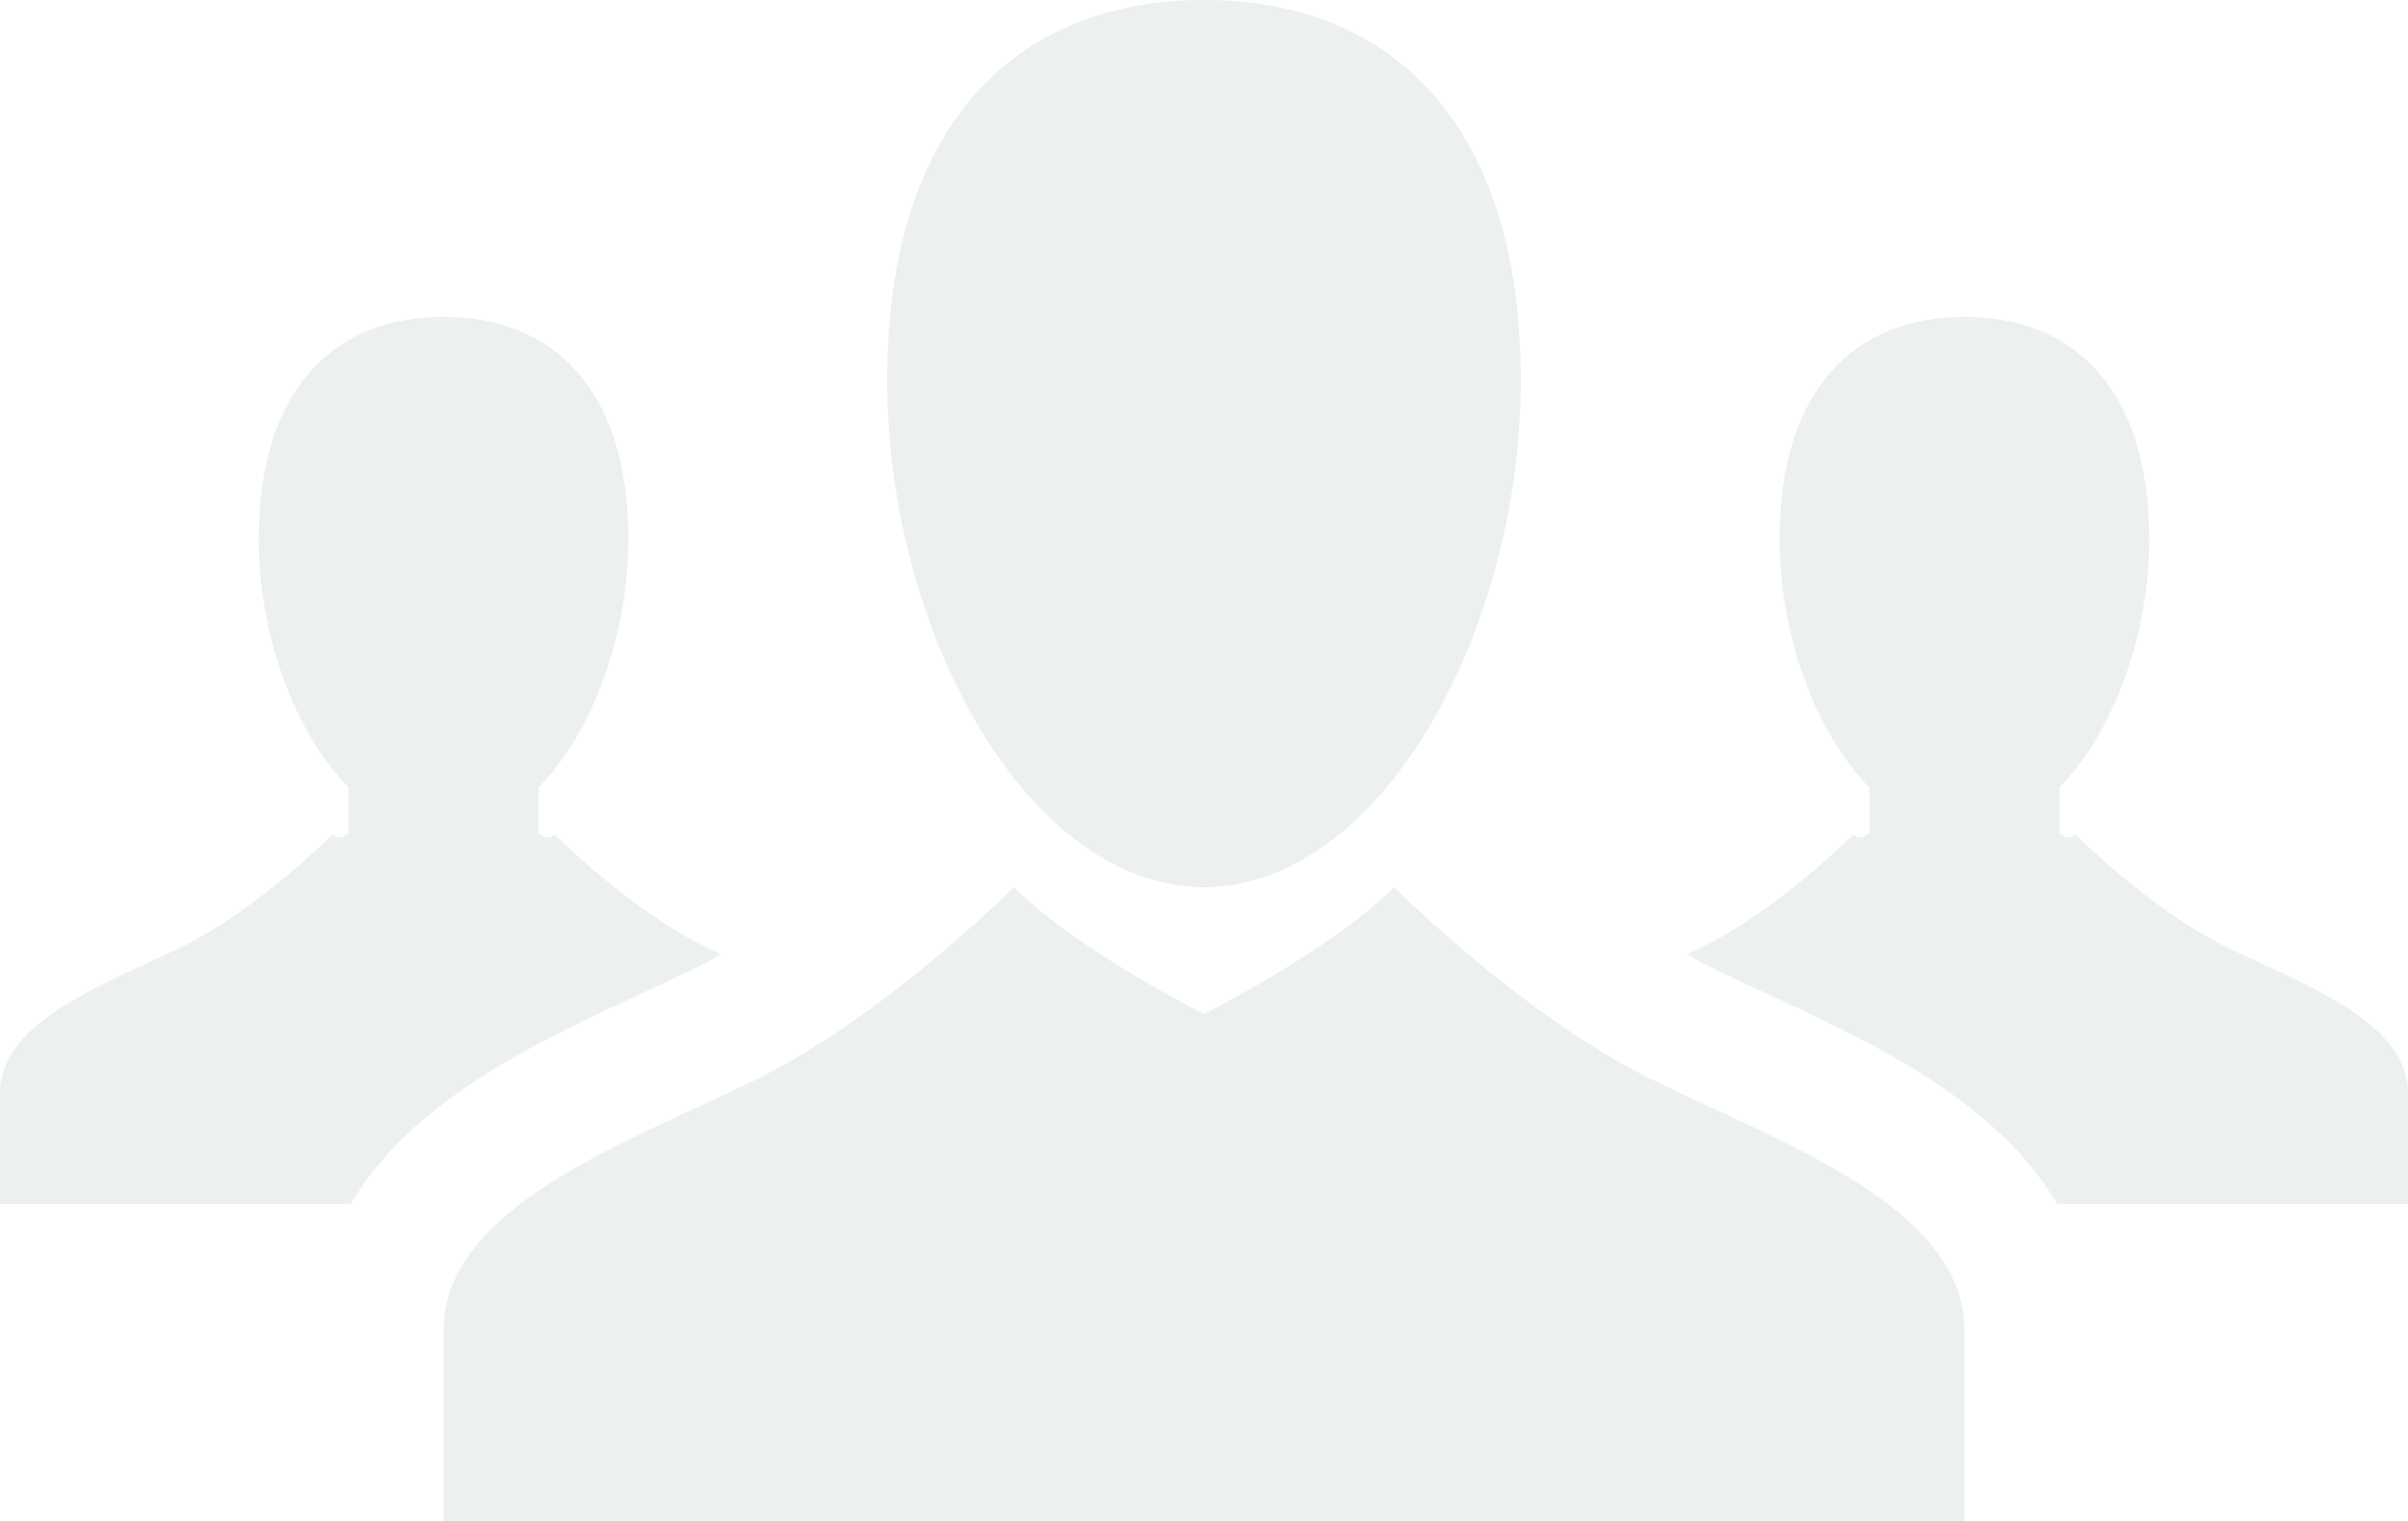
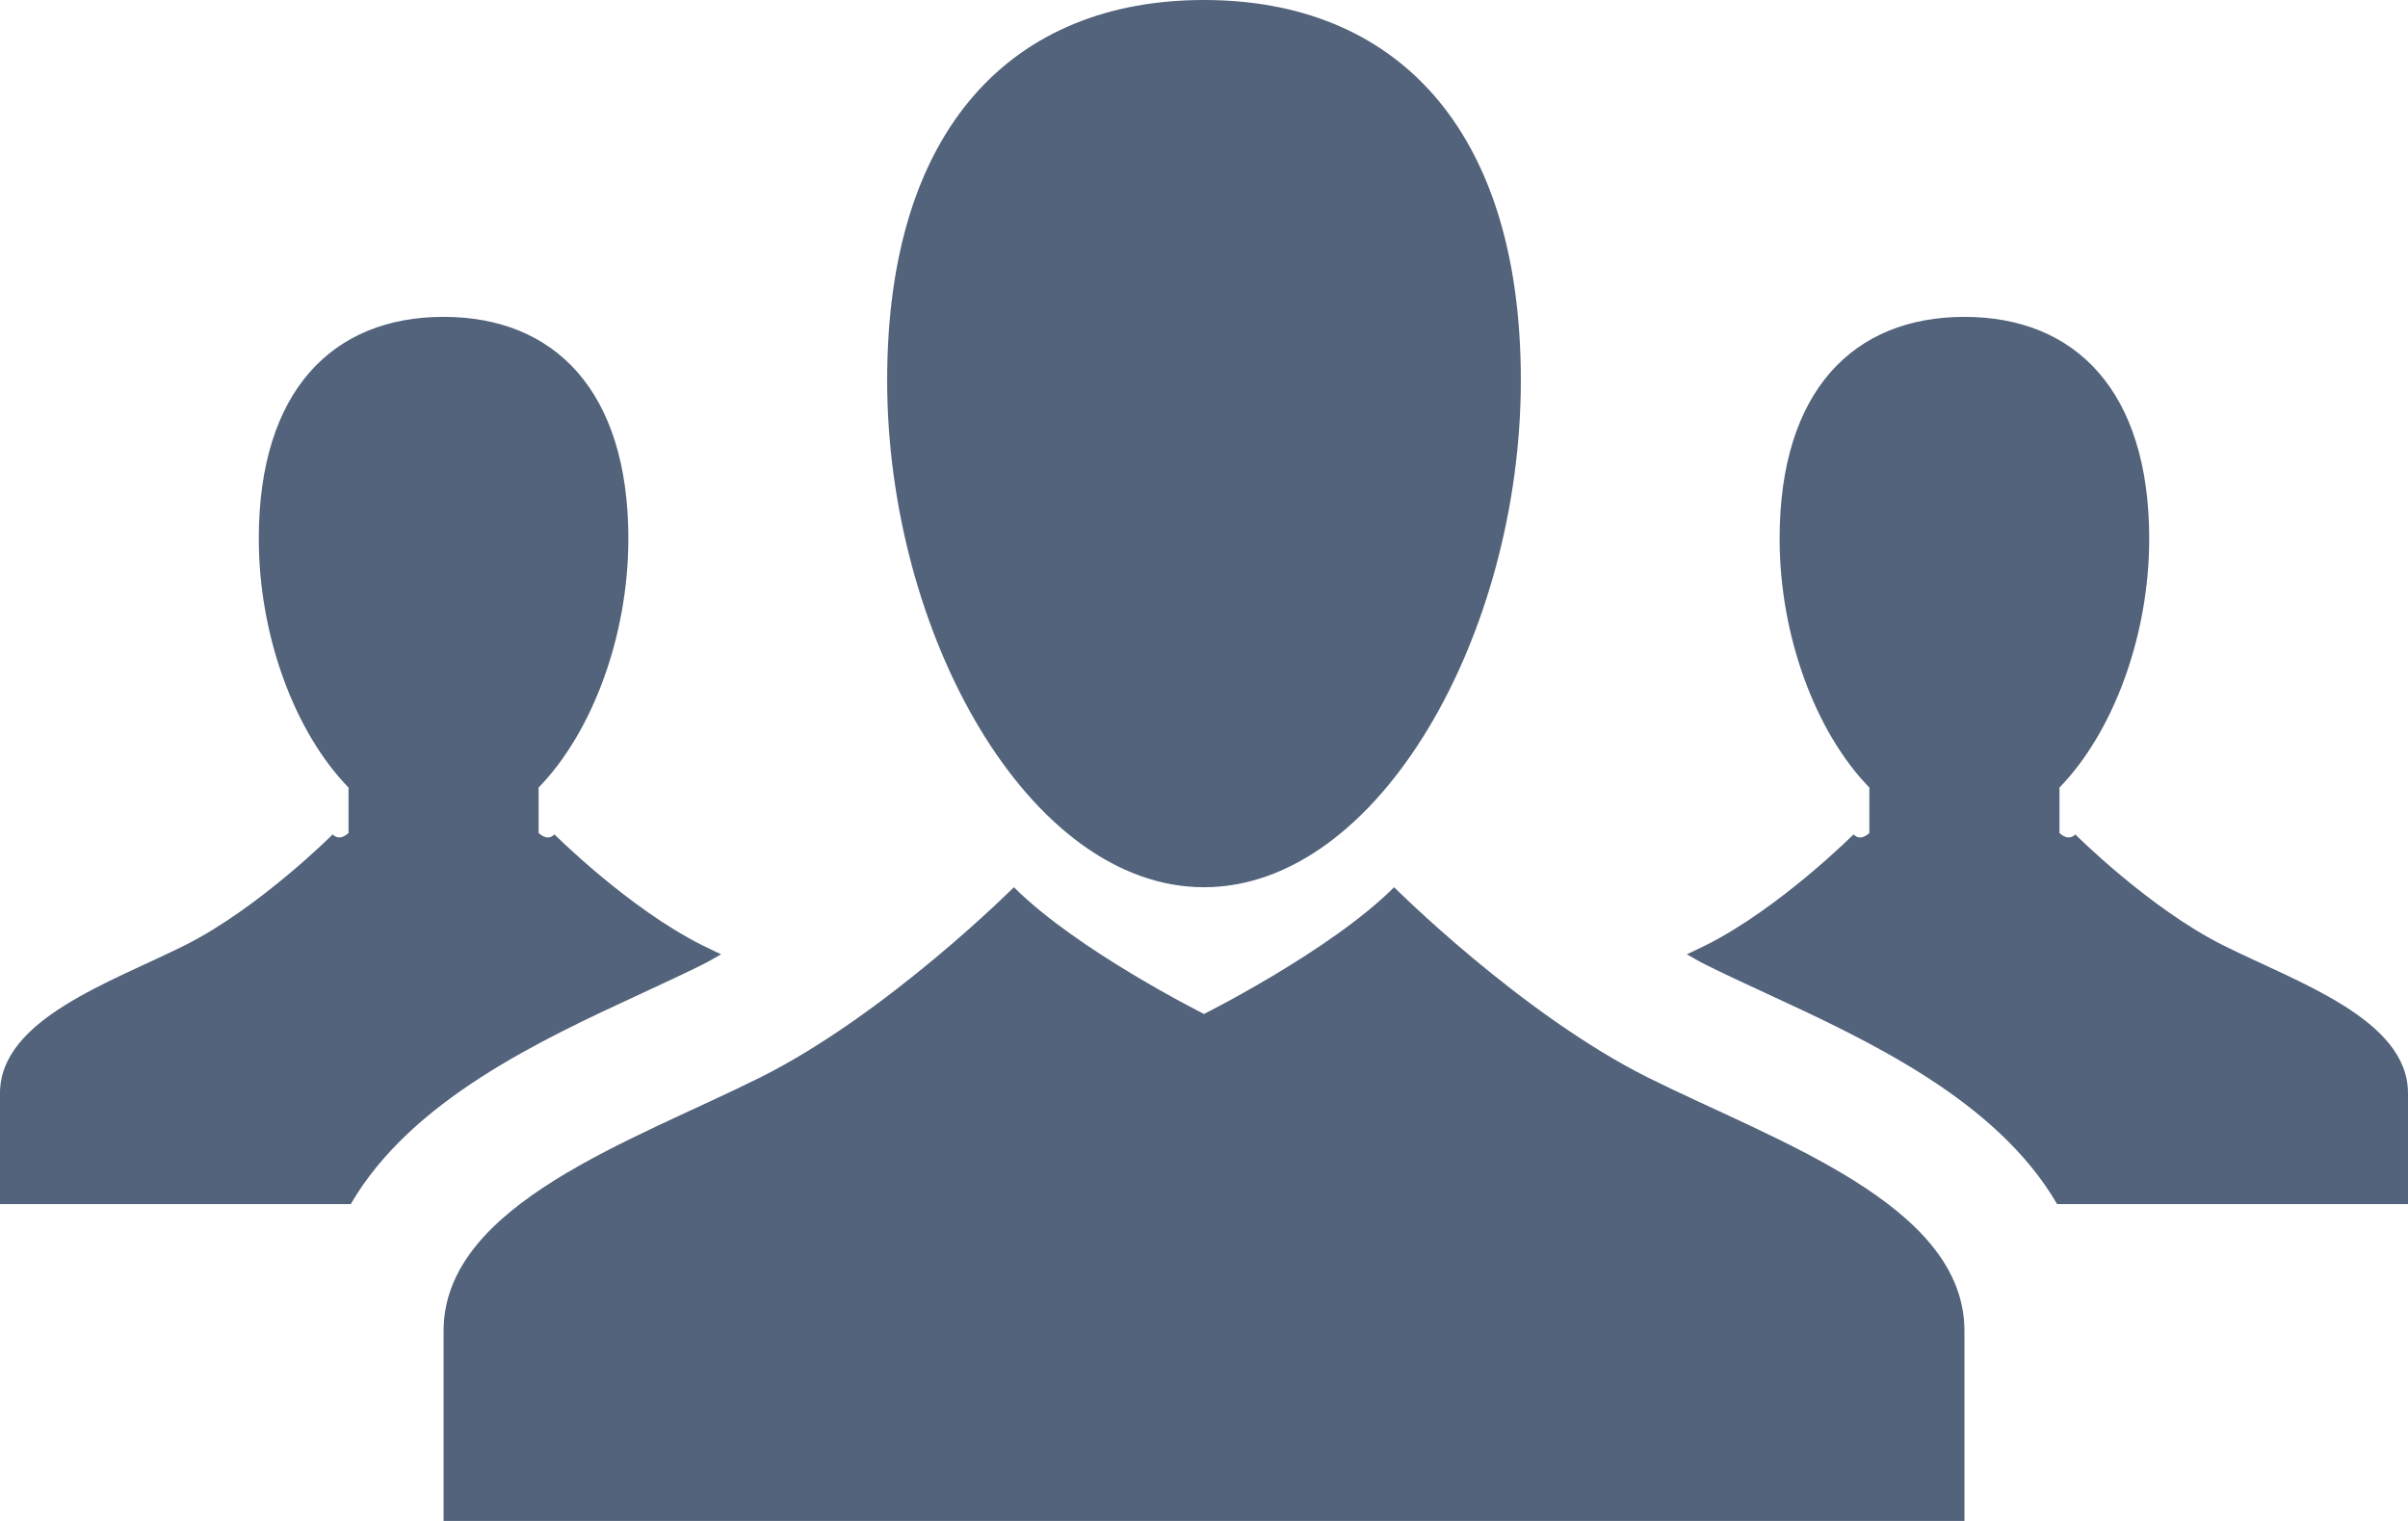
<svg xmlns="http://www.w3.org/2000/svg" version="1.1" id="Layer_1" x="0px" y="0px" width="292.839px" height="184.951px" viewBox="0 0 292.839 184.951" enable-background="new 0 0 292.839 184.951" xml:space="preserve">
-   <path fill="#ECF0F1" d="M184.951,46.238c0,30.825-17.248,61.65-38.532,61.65c-21.282,0-38.531-30.825-38.531-61.65  C107.888,15.413,123.301,0,146.419,0C169.539,0,184.951,15.413,184.951,46.238z M200.363,131.007  c-15.412-7.706-30.824-23.119-30.824-23.119c-7.707,7.706-23.12,15.413-23.12,15.413s-15.412-7.707-23.118-15.413  c0,0-15.413,15.413-30.825,23.119s-38.531,15.413-38.531,30.825s0,23.119,0,23.119h92.475h92.477c0,0,0-7.706,0-23.119  S215.776,138.713,200.363,131.007z M78.026,120.802c2.619-1.219,5.178-2.394,7.556-3.583c0.692-0.346,1.399-0.79,2.107-1.174  c-0.768-0.369-1.551-0.729-2.272-1.091c-9.001-4.5-17.986-13.486-17.986-13.486c-0.588,0.579-1.234,0.451-1.928-0.173v-5.53  c6.518-6.699,10.913-18.431,10.913-30.262c0-17.979-8.985-26.972-22.472-26.972c-13.487,0-22.472,8.993-22.472,26.972  c0,11.831,4.38,23.563,10.912,30.262v5.53c-0.692,0.625-1.354,0.752-1.927,0.173c0,0-8.985,8.985-17.986,13.486  C13.486,119.446,0,123.94,0,132.935c0,8.996,0,13.485,0,13.485h42.655C49.985,133.792,65.685,126.506,78.026,120.802z   M270.367,114.955c-9-4.5-17.986-13.486-17.986-13.486c-0.586,0.579-1.23,0.451-1.926-0.173v-5.531  c6.521-6.698,10.912-18.43,10.912-30.261c0-17.979-8.986-26.972-22.472-26.972s-22.474,8.993-22.474,26.972  c0,11.831,4.382,23.563,10.912,30.261v5.531c-0.69,0.625-1.354,0.752-1.926,0.173c0,0-8.986,8.985-17.986,13.486  c-0.723,0.36-1.506,0.724-2.272,1.091c0.692,0.385,1.399,0.828,2.106,1.174c2.363,1.189,4.923,2.363,7.557,3.584  c12.344,5.703,28.025,12.988,35.355,25.616h42.67c0,0,0-4.493,0-13.485C292.837,123.94,279.353,119.446,270.367,114.955z" />
+   <path fill="#52637B" d="M184.951,46.238c0,30.825-17.248,61.65-38.532,61.65c-21.282,0-38.531-30.825-38.531-61.65  C107.888,15.413,123.301,0,146.419,0C169.539,0,184.951,15.413,184.951,46.238z M200.363,131.007  c-15.412-7.706-30.824-23.119-30.824-23.119c-7.707,7.706-23.12,15.413-23.12,15.413s-15.412-7.707-23.118-15.413  c0,0-15.413,15.413-30.825,23.119s-38.531,15.413-38.531,30.825s0,23.119,0,23.119h92.475h92.477c0,0,0-7.706,0-23.119  S215.776,138.713,200.363,131.007z M78.026,120.802c2.619-1.219,5.178-2.394,7.556-3.583c0.692-0.346,1.399-0.79,2.107-1.174  c-0.768-0.369-1.551-0.729-2.272-1.091c-9.001-4.5-17.986-13.486-17.986-13.486c-0.588,0.579-1.234,0.451-1.928-0.173v-5.53  c6.518-6.699,10.913-18.431,10.913-30.262c0-17.979-8.985-26.972-22.472-26.972c-13.487,0-22.472,8.993-22.472,26.972  c0,11.831,4.38,23.563,10.912,30.262v5.53c-0.692,0.625-1.354,0.752-1.927,0.173c0,0-8.985,8.985-17.986,13.486  C13.486,119.446,0,123.94,0,132.935c0,8.996,0,13.485,0,13.485h42.655C49.985,133.792,65.685,126.506,78.026,120.802z   M270.367,114.955c-9-4.5-17.986-13.486-17.986-13.486c-0.586,0.579-1.229,0.451-1.926-0.173v-5.531  c6.521-6.698,10.912-18.43,10.912-30.261c0-17.979-8.986-26.972-22.472-26.972s-22.474,8.993-22.474,26.972  c0,11.831,4.382,23.563,10.912,30.261v5.531c-0.69,0.625-1.354,0.752-1.926,0.173c0,0-8.986,8.985-17.986,13.486  c-0.723,0.36-1.506,0.724-2.272,1.091c0.692,0.385,1.399,0.828,2.106,1.174c2.363,1.189,4.923,2.363,7.557,3.584  c12.344,5.703,28.025,12.988,35.355,25.616h42.67c0,0,0-4.493,0-13.485C292.837,123.94,279.353,119.446,270.367,114.955z" />
</svg>
